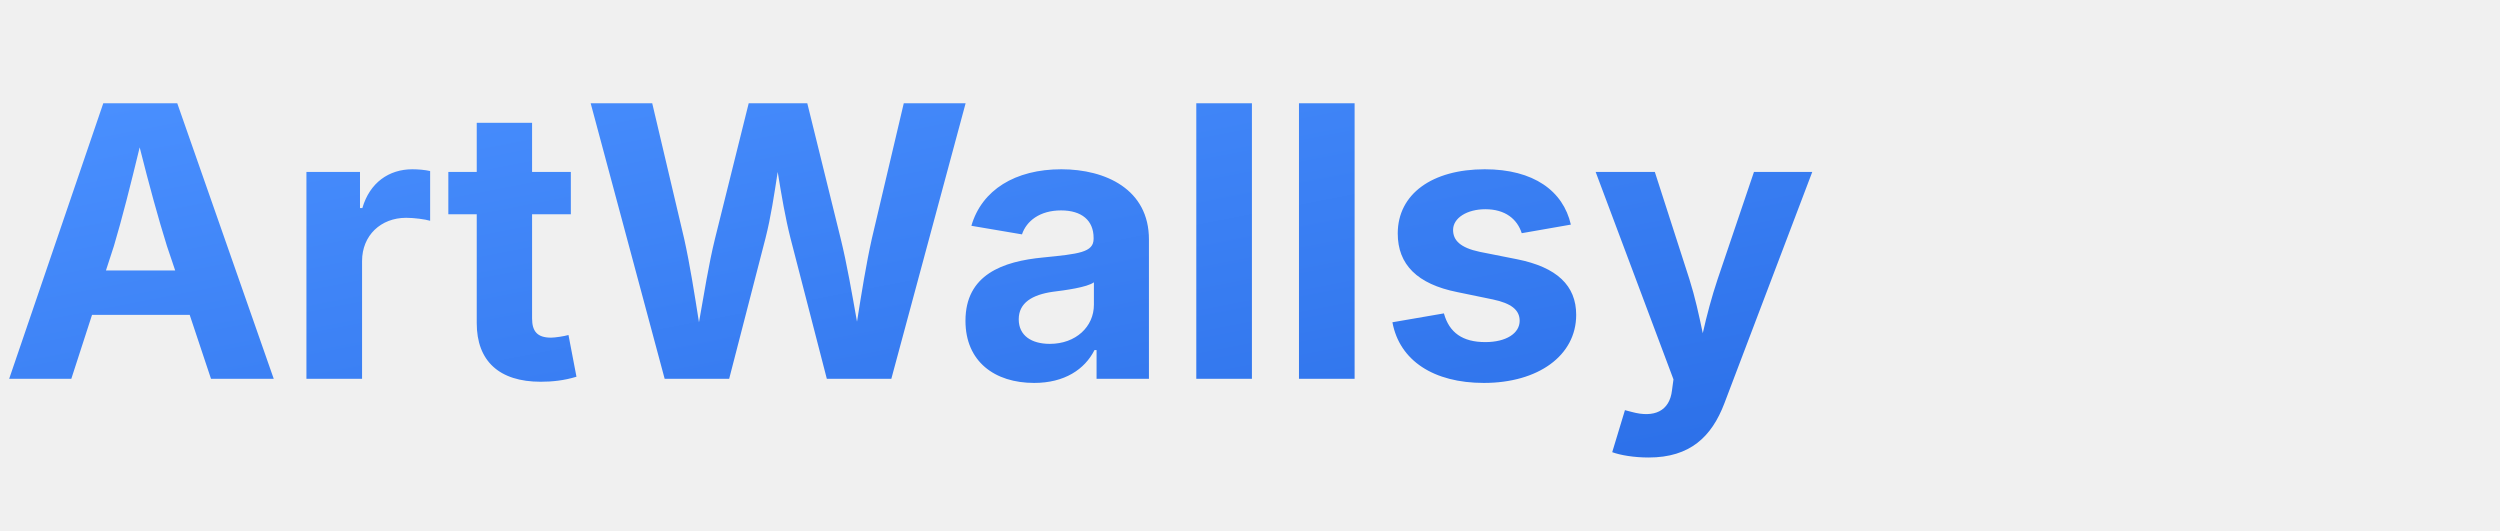
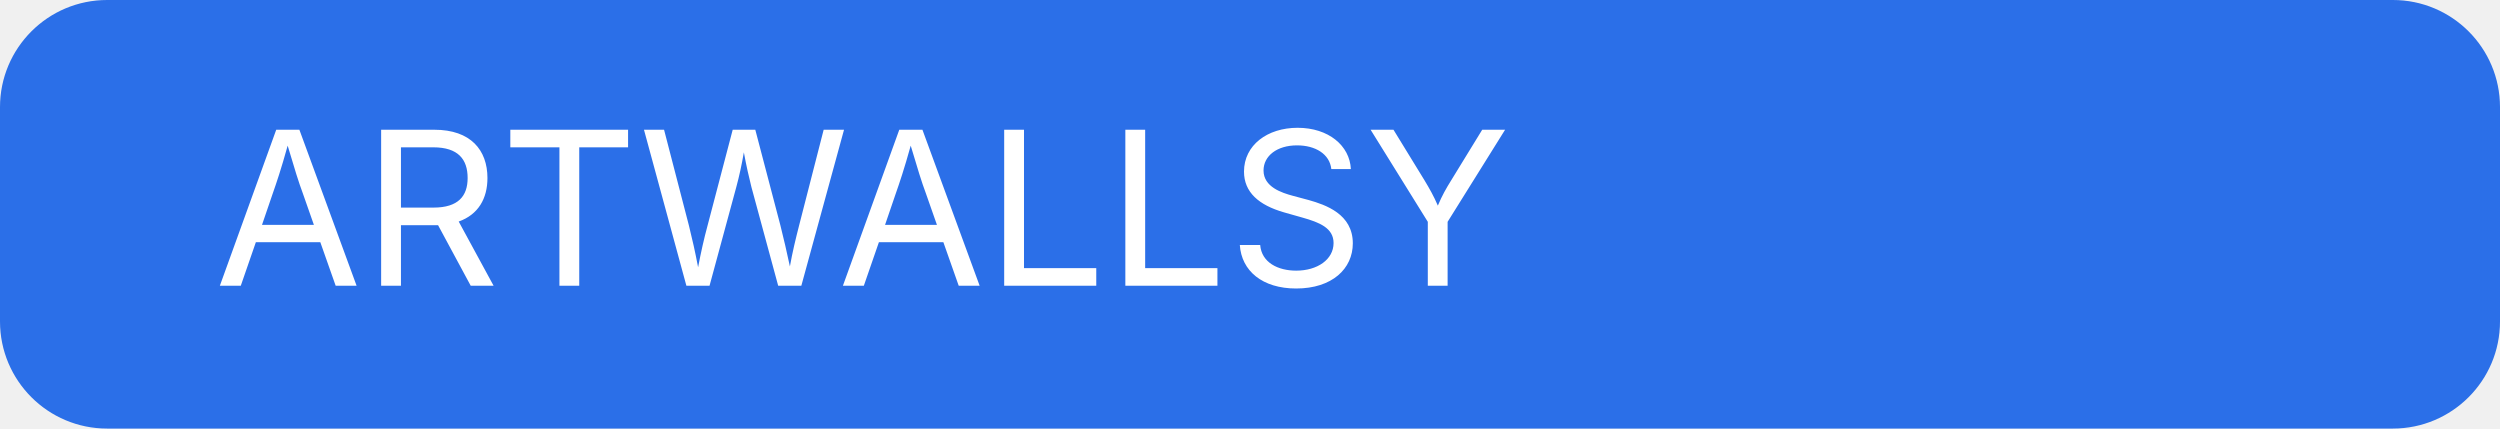
- <svg xmlns="http://www.w3.org/2000/svg" width="132" height="28" viewBox="0 0 132 28">
-   <defs>
-     <linearGradient id="b" x1="0" y1="0" x2="1" y2="1">
-       <stop offset="0" stop-color="#4A90FF" />
-       <stop offset="1" stop-color="#2B6FE8" />
-     </linearGradient>
-   </defs>
-   <text x="0" y="20" font-family="Inter, system-ui, Segoe UI, Roboto" font-size="20" font-weight="700" fill="url(#b)">ArtWallsy</text>
+ <svg xmlns="http://www.w3.org/2000/svg" width="140" height="24" viewBox="0 0 140 24" fill="none">
+   <rect width="140" height="24" rx="6" fill="#2B6FE8" />
+   <text x="12" y="16" font-family="Inter, system-ui" font-size="12" fill="white">ARTWALLSY</text>
</svg>
